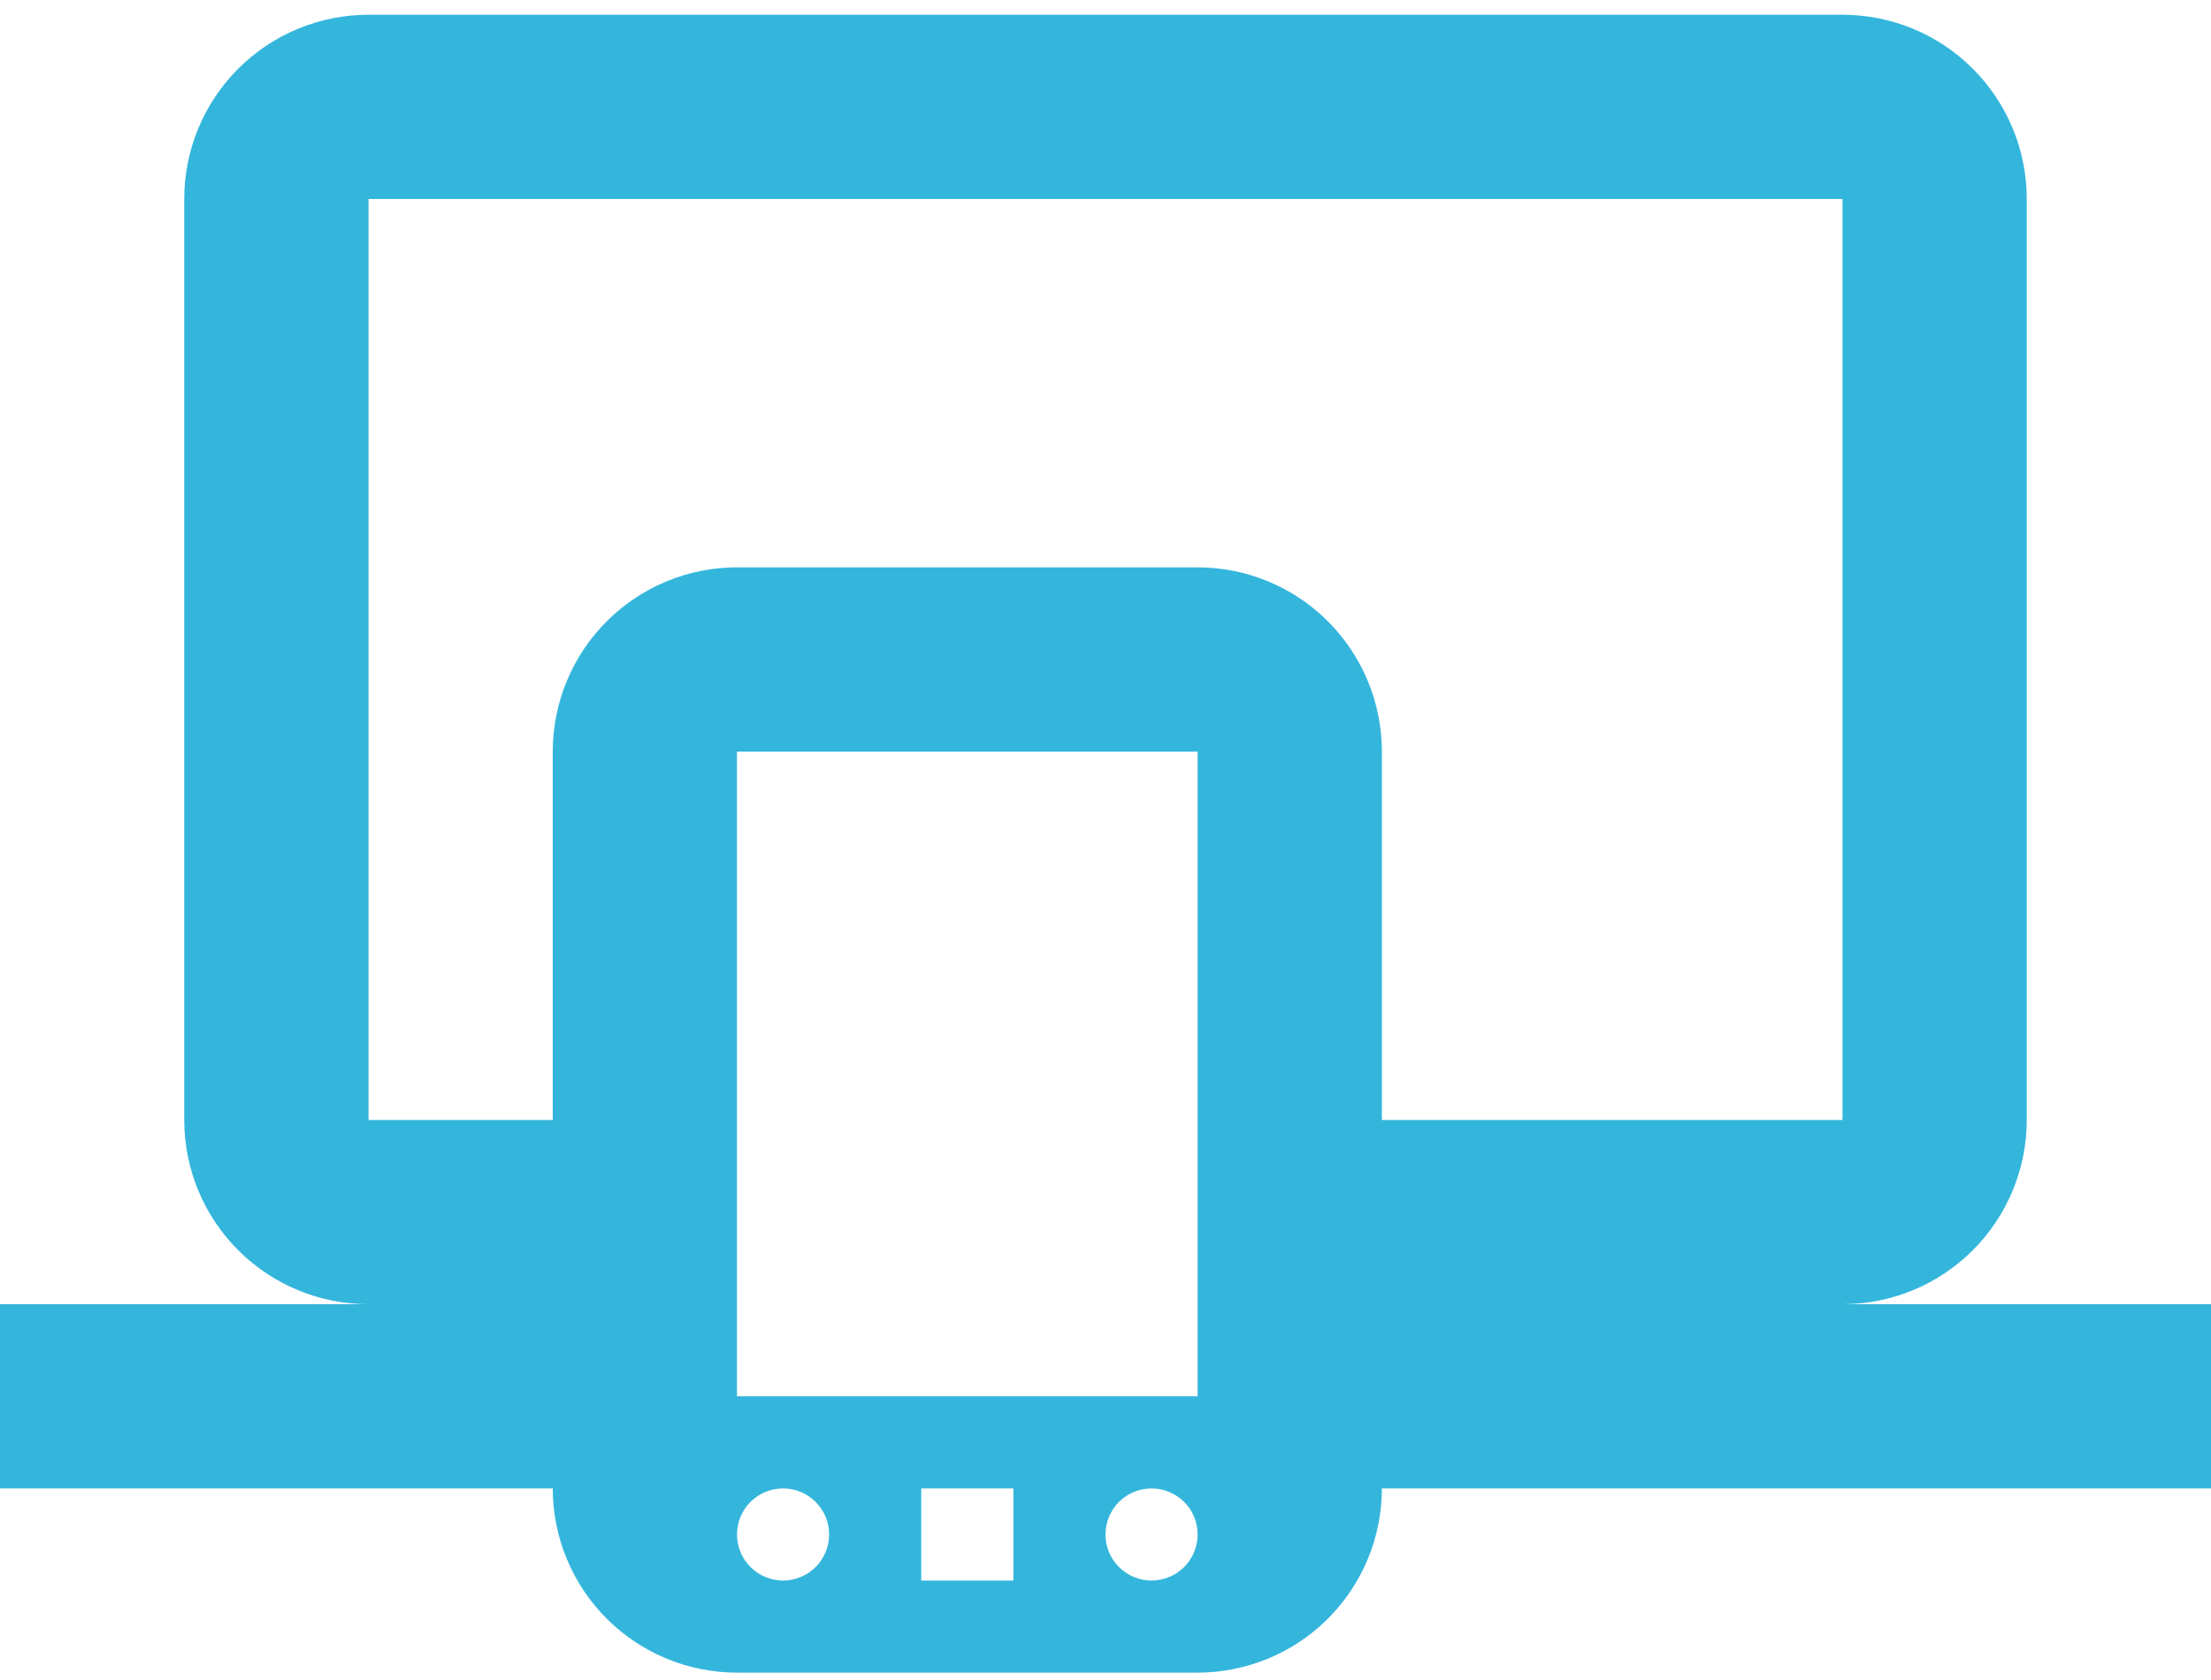
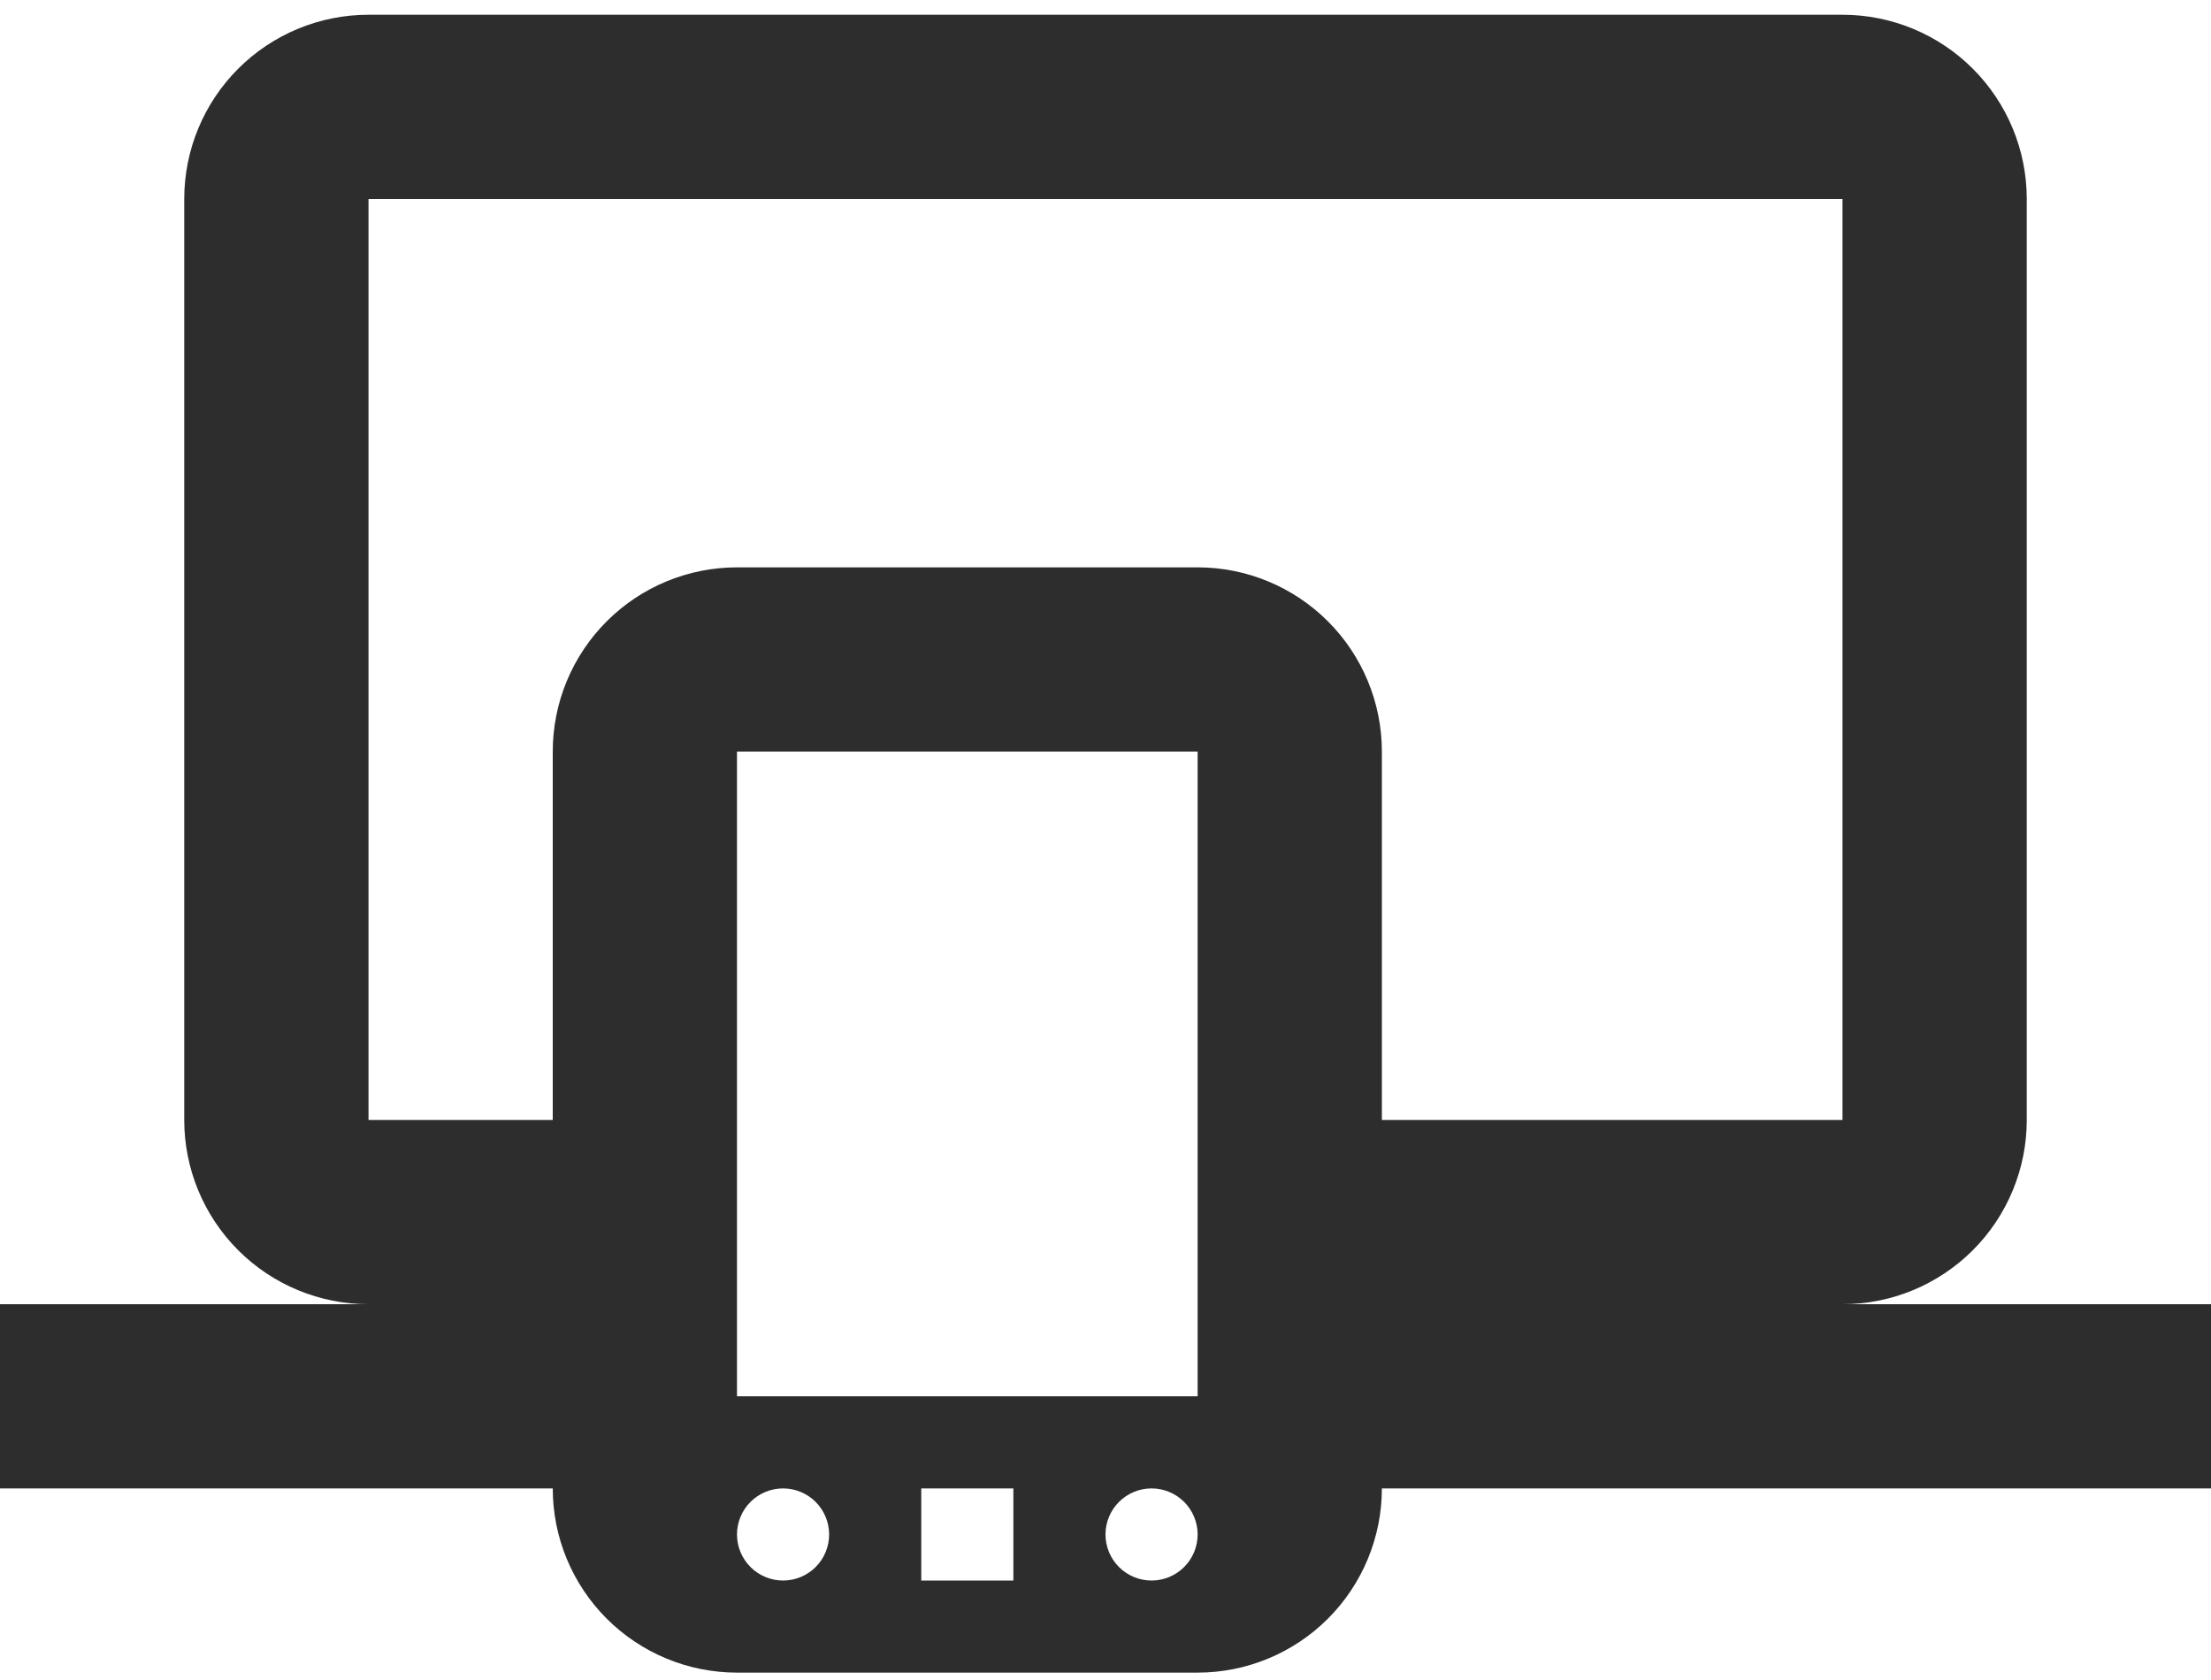
<svg xmlns="http://www.w3.org/2000/svg" width="100" height="76" viewBox="0 0 100 76" fill="none">
-   <path d="M83.333 9V50.666H62.5V34C62.5 31.79 61.622 29.67 60.059 28.107C58.496 26.544 56.377 25.666 54.167 25.666H33.333C31.123 25.666 29.004 26.544 27.441 28.107C25.878 29.67 25 31.79 25 34V50.666H16.667V9H83.333ZM100 67.333V59H83.333C85.543 59 87.663 58.122 89.226 56.559C90.789 54.996 91.667 52.877 91.667 50.666V9C91.667 6.79 90.789 4.67 89.226 3.107C87.663 1.544 85.543 0.667 83.333 0.667H16.667C14.457 0.667 12.337 1.544 10.774 3.107C9.211 4.67 8.333 6.79 8.333 9V50.666C8.333 52.877 9.211 54.996 10.774 56.559C12.337 58.122 14.457 59 16.667 59H3.8147e-06V67.333H25C25 69.543 25.878 71.663 27.441 73.226C29.004 74.788 31.123 75.666 33.333 75.666H54.167C56.377 75.666 58.496 74.788 60.059 73.226C61.622 71.663 62.5 69.543 62.5 67.333H100ZM52.083 67.333C52.636 67.333 53.166 67.553 53.556 67.943C53.947 68.334 54.167 68.864 54.167 69.416C54.167 69.969 53.947 70.499 53.556 70.89C53.166 71.28 52.636 71.5 52.083 71.5C51.531 71.5 51.001 71.28 50.61 70.89C50.219 70.499 50 69.969 50 69.416C50 68.864 50.219 68.334 50.61 67.943C51.001 67.553 51.531 67.333 52.083 67.333ZM35.417 67.333C35.969 67.333 36.499 67.553 36.89 67.943C37.281 68.334 37.5 68.864 37.5 69.416C37.5 69.969 37.281 70.499 36.89 70.89C36.499 71.28 35.969 71.5 35.417 71.5C34.864 71.5 34.334 71.28 33.944 70.89C33.553 70.499 33.333 69.969 33.333 69.416C33.333 68.864 33.553 68.334 33.944 67.943C34.334 67.553 34.864 67.333 35.417 67.333ZM45.833 67.333V71.5H41.667V67.333H45.833ZM54.167 34V63.166H33.333V34H54.167Z" fill="#34B6DC" />
+   <path d="M83.333 9V50.666H62.5V34C62.5 31.79 61.622 29.67 60.059 28.107C58.496 26.544 56.377 25.666 54.167 25.666H33.333C31.123 25.666 29.004 26.544 27.441 28.107C25.878 29.67 25 31.79 25 34V50.666H16.667V9H83.333ZM100 67.333V59H83.333C85.543 59 87.663 58.122 89.226 56.559C90.789 54.996 91.667 52.877 91.667 50.666V9C91.667 6.79 90.789 4.67 89.226 3.107C87.663 1.544 85.543 0.667 83.333 0.667H16.667C14.457 0.667 12.337 1.544 10.774 3.107C9.211 4.67 8.333 6.79 8.333 9V50.666C8.333 52.877 9.211 54.996 10.774 56.559C12.337 58.122 14.457 59 16.667 59H3.8147e-06V67.333H25C25 69.543 25.878 71.663 27.441 73.226C29.004 74.788 31.123 75.666 33.333 75.666H54.167C56.377 75.666 58.496 74.788 60.059 73.226C61.622 71.663 62.5 69.543 62.5 67.333H100ZM52.083 67.333C52.636 67.333 53.166 67.553 53.556 67.943C53.947 68.334 54.167 68.864 54.167 69.416C54.167 69.969 53.947 70.499 53.556 70.89C53.166 71.28 52.636 71.5 52.083 71.5C51.531 71.5 51.001 71.28 50.61 70.89C50.219 70.499 50 69.969 50 69.416C50 68.864 50.219 68.334 50.61 67.943C51.001 67.553 51.531 67.333 52.083 67.333ZM35.417 67.333C35.969 67.333 36.499 67.553 36.89 67.943C37.281 68.334 37.5 68.864 37.5 69.416C37.5 69.969 37.281 70.499 36.89 70.89C36.499 71.28 35.969 71.5 35.417 71.5C34.864 71.5 34.334 71.28 33.944 70.89C33.553 70.499 33.333 69.969 33.333 69.416C33.333 68.864 33.553 68.334 33.944 67.943C34.334 67.553 34.864 67.333 35.417 67.333ZM45.833 67.333V71.5H41.667V67.333H45.833ZM54.167 34V63.166H33.333V34H54.167Z" fill="#2d2d2d" />
</svg>
